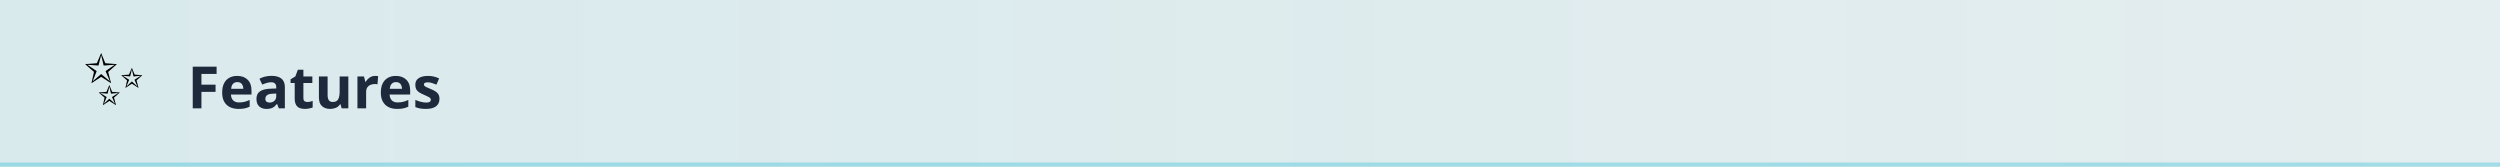
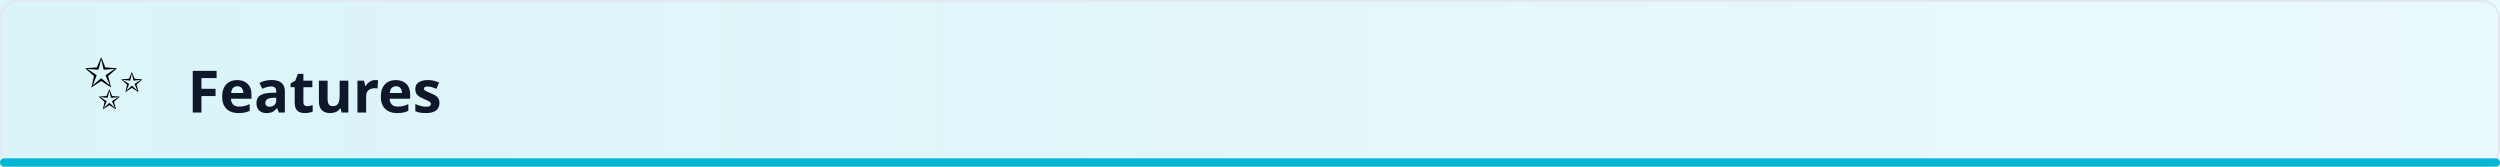
<svg xmlns="http://www.w3.org/2000/svg" viewBox="0 0 1200 80" width="100%">
  <defs>
    <linearGradient id="bg-features" x1="0%" y1="0%" x2="100%" y2="0%">
-       <stop offset="0%" style="stop-color:#06B6D4;stop-opacity:0.1" />
-       <stop offset="100%" style="stop-color:#06B6D4;stop-opacity:0.05" />
+       <stop offset="0%" style="stop-color:#06B6D4;stop-opacity:0.15" />
+       <stop offset="100%" style="stop-color:#06B6D4;stop-opacity:0.08" />
    </linearGradient>
  </defs>
+   <rect width="1200" height="80" fill="#FFFFFF" />
  <rect width="1200" height="80" fill="url(#bg-features)" />
-   <rect x="0" y="78" width="1200" height="2" fill="#06B6D4" opacity="0.3" />
-   <text x="40" y="50" font-family="system-ui, sans-serif" font-size="36">✨</text>
-   <text x="90" y="52" font-family="system-ui, sans-serif" font-size="28" font-weight="bold" fill="#1E293B">
+   <rect x="0.5" y="0.5" width="1199" height="79" rx="8" ry="8" fill="none" stroke="#E2E8F0" stroke-width="1" />
+   <rect x="0" y="76" width="1200" height="4" rx="2" fill="#06B6D4" />
+   <text x="40" y="52" font-family="system-ui, sans-serif" font-size="36">✨</text>
+   <text x="90" y="54" font-family="system-ui, sans-serif" font-size="28" font-weight="bold" fill="#0F172A">
    Features
  </text>
</svg>
